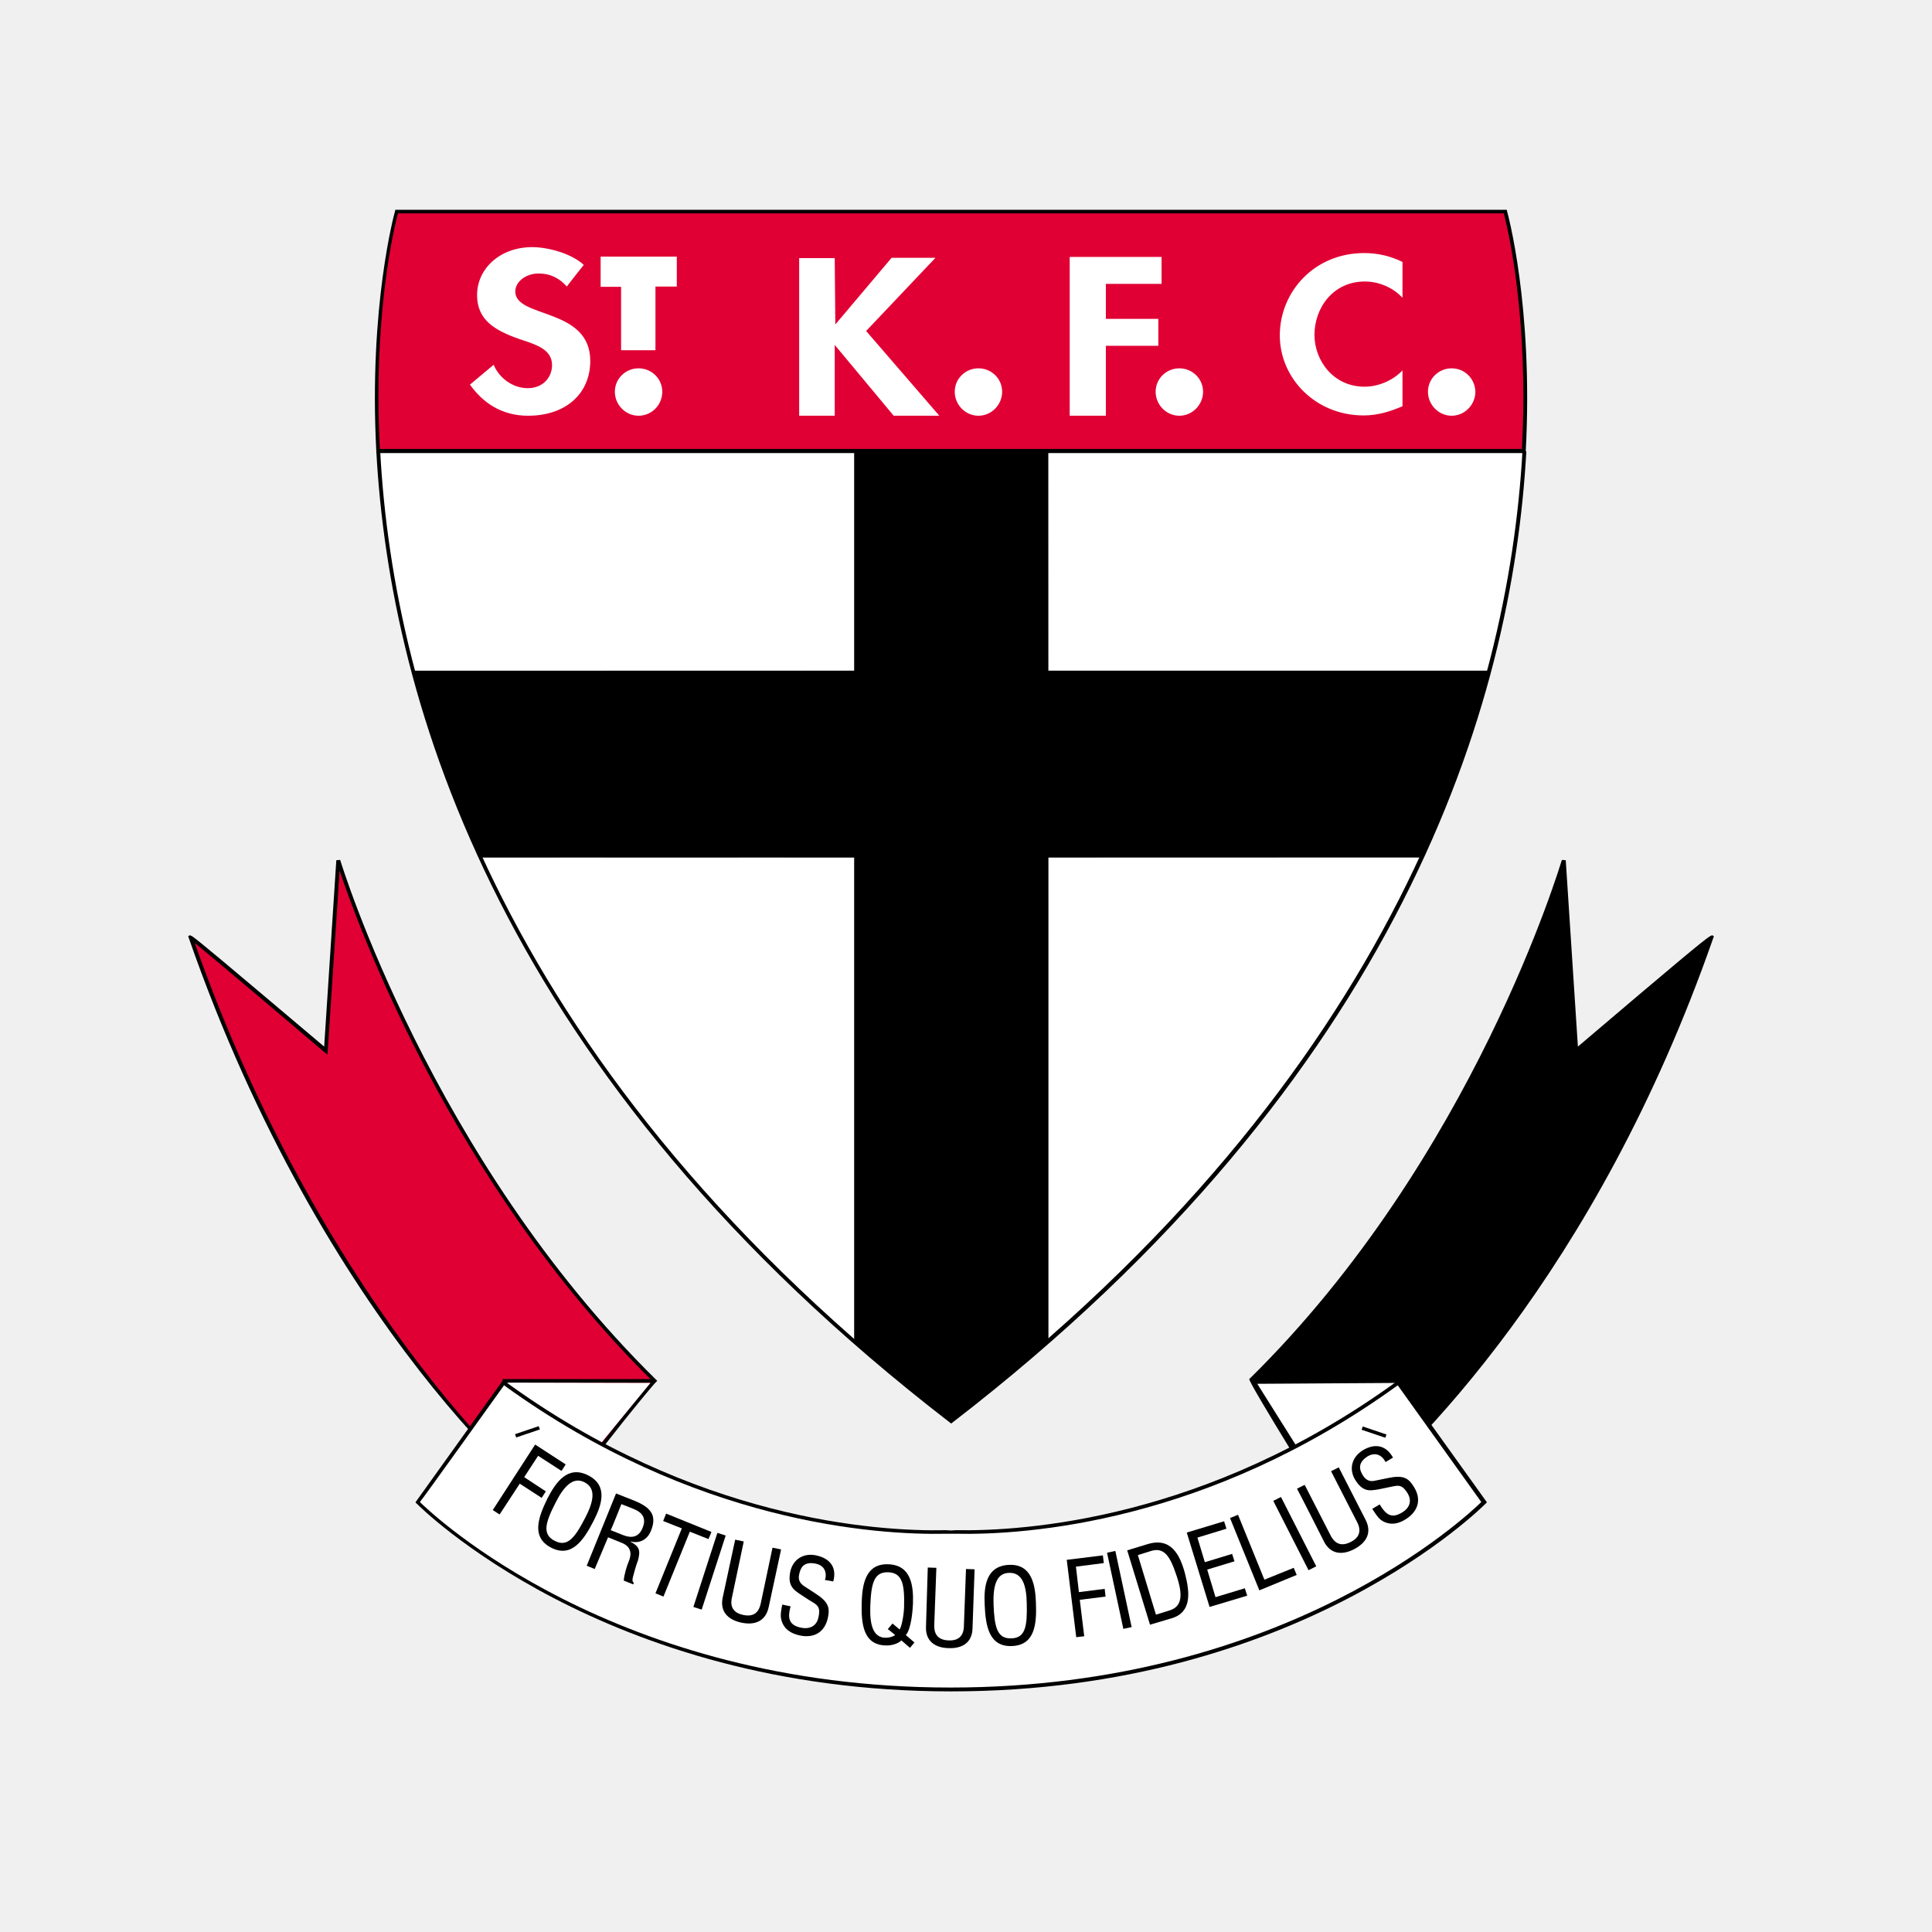
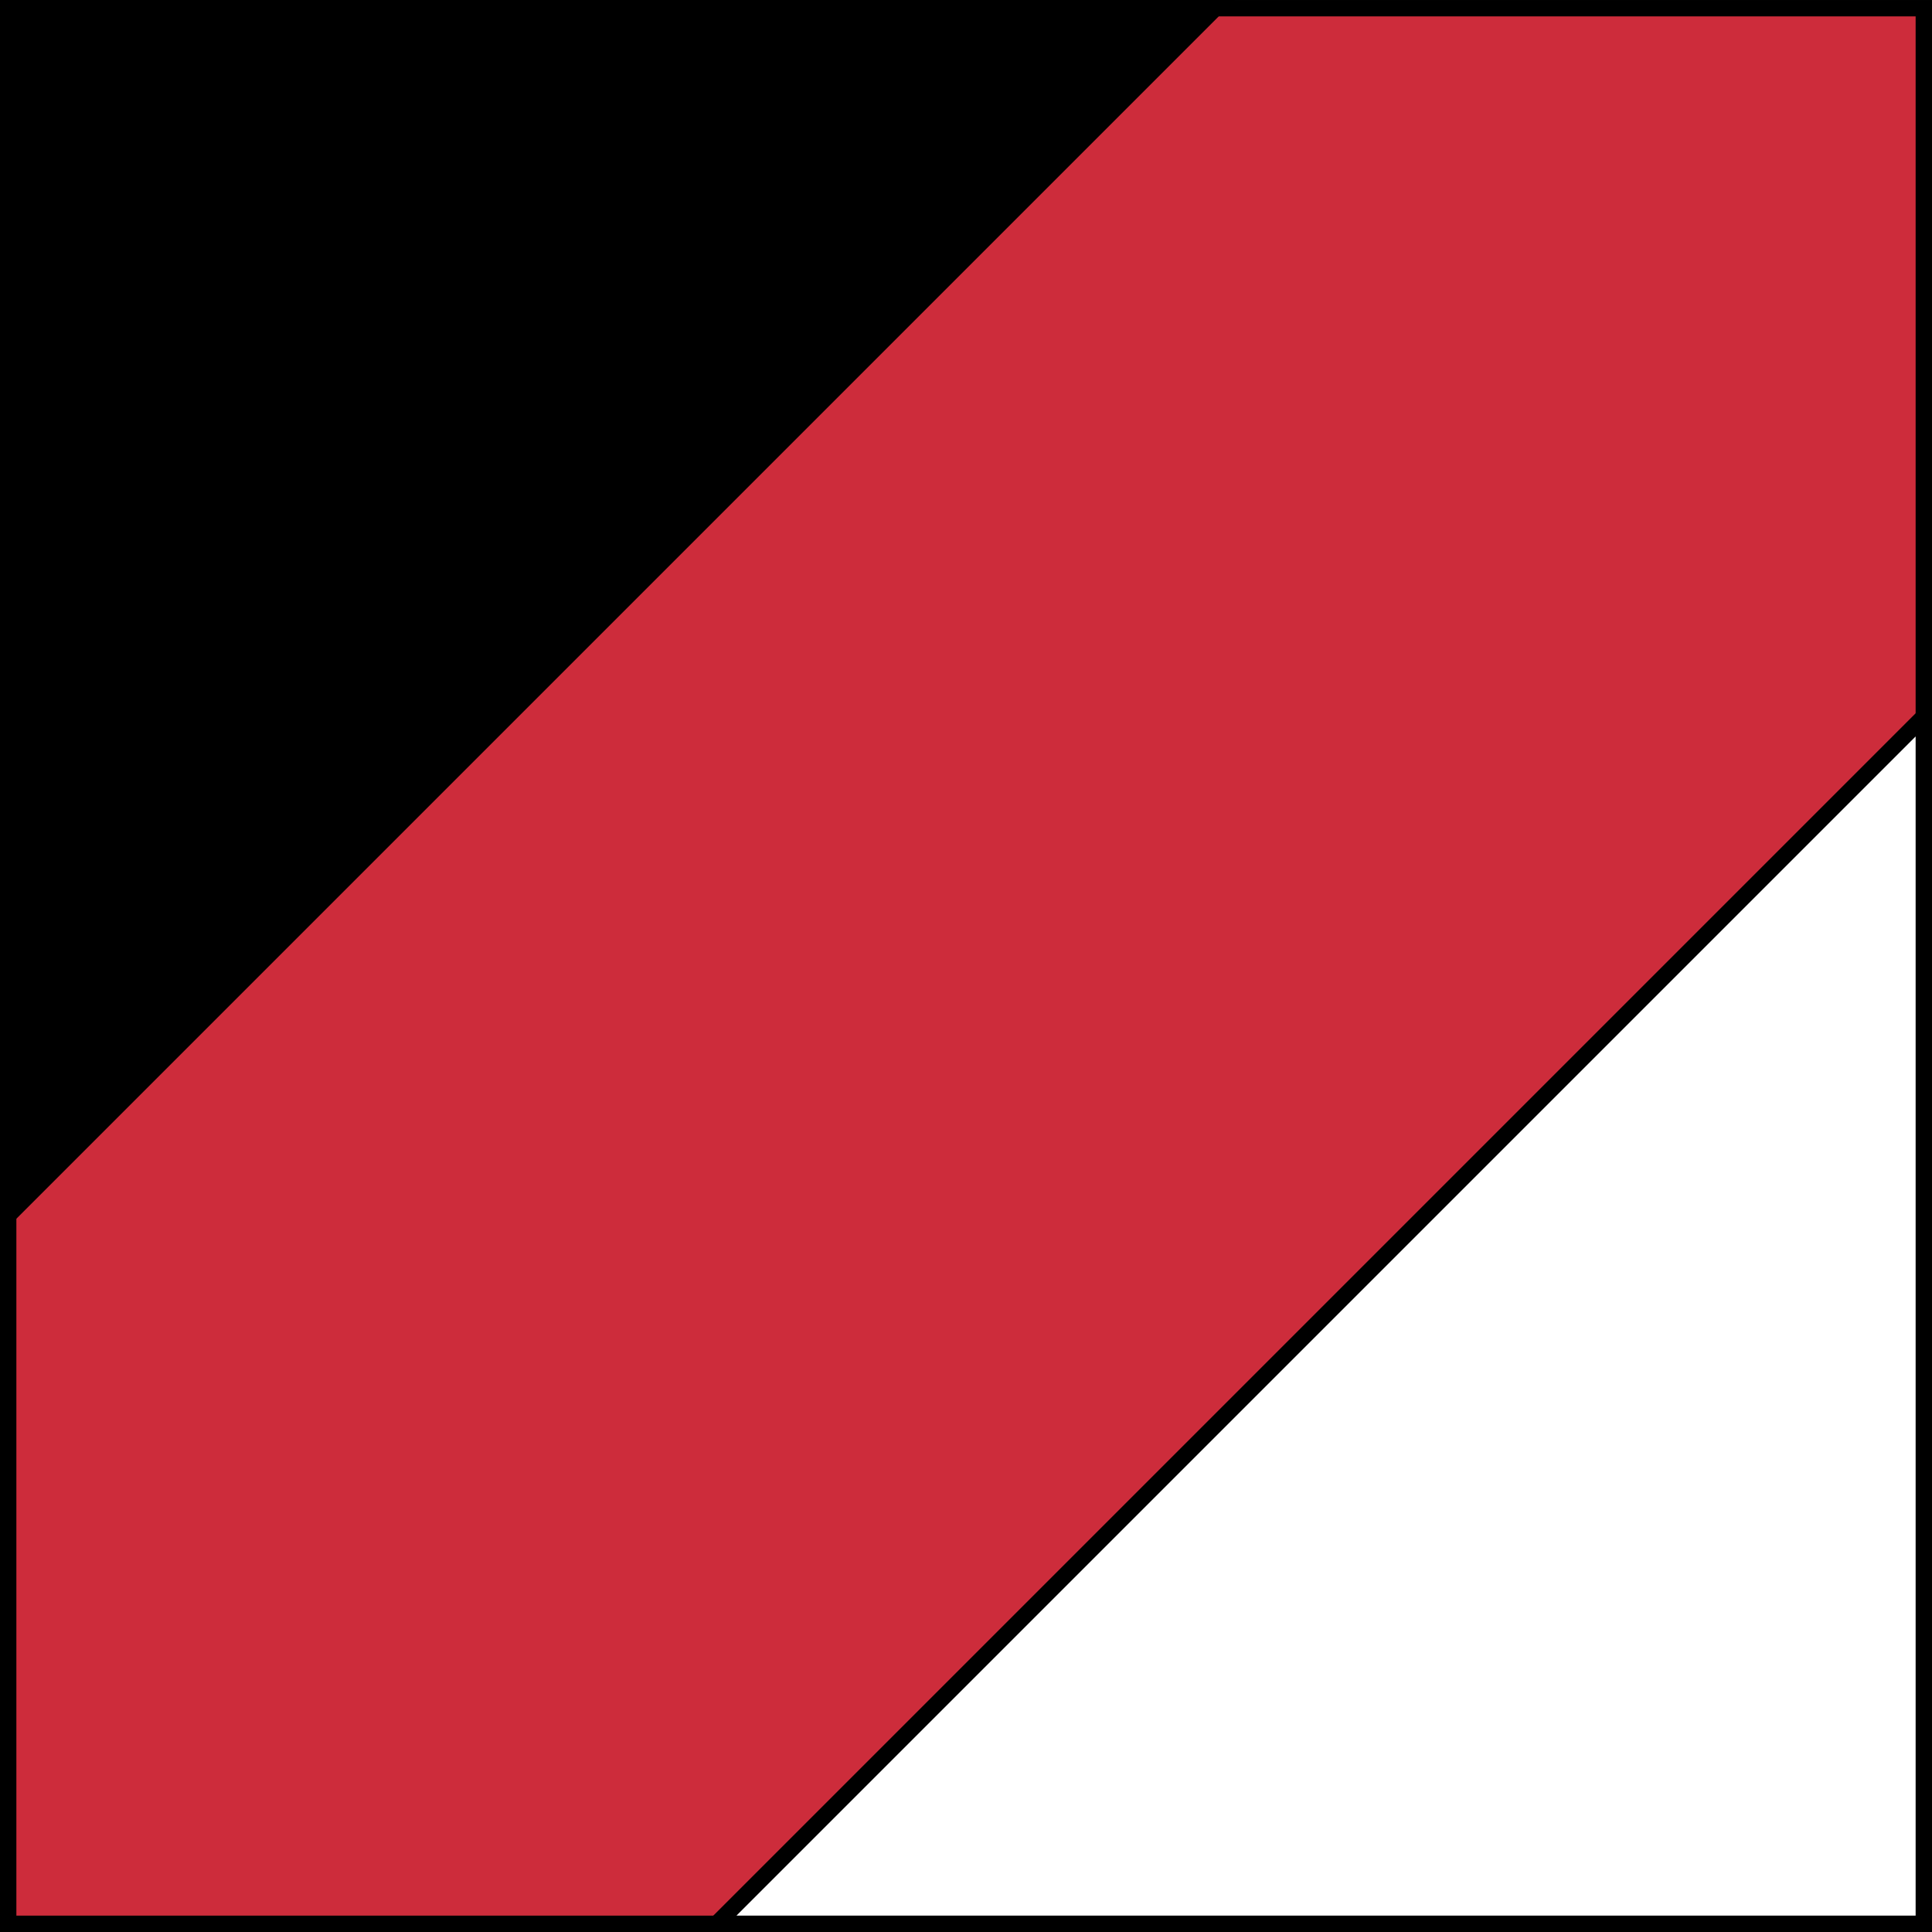
- <svg xmlns="http://www.w3.org/2000/svg" version="1.1" id="layer" x="0px" y="0px" viewBox="0 0 652 652" style="enable-background:new 0 0 652 652;" xml:space="preserve">
-   <style type="text/css">
- 	.st0{fill:#FFFFFF;}
- 	.st1{fill:#E00034;}
- 	.st2{filter:url(#Adobe_OpacityMaskFilter);}
- 	.st3{mask:url(#b_1_);}
- 	.st4{filter:url(#Adobe_OpacityMaskFilter_1_);}
- 	.st5{mask:url(#d_1_);}
- </style>
-   <g>
-     <path d="M531.8,354.6l-4.2-64.2c0,0-28.7,100-105.6,175.5c-0.1,0,28.1,45.7,28.1,45.7c3.7-3.6,80.5-60.8,127.3-195.2   C577.7,315.7,531.8,354.6,531.8,354.6" />
-     <path d="M527.2,293.9l4,62l1-0.9C543,346,569,324,576,318.3c-39.5,111.7-100.2,171-124.6,191.3l-1.1,0.9   c-2.2-3.5-25.8-41.7-27.5-44.6C491.1,398.7,521.6,311.5,527.2,293.9 M421.6,465.4c-0.5,0.9,27.8,46.4,28.2,46.7l0.4,0.3l2.1-1.8   c24.7-20.5,86.3-80.6,125.9-194.1l0.2-0.5l-0.4-0.3c-0.1-0.1-0.3-0.1-1,0.3c-2.2,1.4-10.4,8.2-44.5,37.2l-4.1-62.9l-1.3-0.1   C526.7,291.2,497.4,390.9,421.6,465.4" />
-     <path class="st0" d="M472.4,466.2l20.9,38.5l-42.8,4.8l-27.1-42.9L472.4,466.2z" />
-     <path d="M472.1,466.7l20.4,37.5c-1.5,0.2-42.1,4.7-42.1,4.7h0c0-0.5-23.5-37.8-26.1-41.9C426.1,467,471.5,466.7,472.1,466.7z    M472.4,465.7l-49.9,0.3l27.5,43.7c0.5,0.2,43.3-4.6,43.3-4.6l0.8-0.1l-21.4-39.4L472.4,465.7L472.4,465.7z" />
-     <path class="st1" d="M109.9,354.6l4.2-64.2c0,0,30,100.1,106.9,175.6c-0.2,0-31.7,37.8-31.7,43c0,5.2-78.2-58.2-125-192.7   C64,315.7,109.9,354.6,109.9,354.6" />
-     <path d="M110.6,354.6l4-60.8c5.8,17.3,37.2,104.8,105.5,172.2c-2.5,2.9-31.5,37.6-31.5,43c-5.7-0.2-78.7-65.4-122.9-190.8   c6.9,5.6,33,27.7,43.8,36.9l1,0.8L110.6,354.6L110.6,354.6z M113.5,290.3l-4.1,62.9c-34.2-28.9-42.3-35.7-44.5-37.2h0   c-0.7-0.4-0.9-0.4-1-0.3l-0.4,0.3l0.2,0.5C109.1,447,183.9,510.8,189.1,509.9l0.5-0.1l0.2-0.8c0-4.5,29.6-40.7,31.5-42.5l0.5-0.5   l-0.5-0.5C145.6,391,115.1,291.2,114.8,290.2C114.8,290.2,113.5,290.3,113.5,290.3z" />
-     <path d="M169.6,466.7h51.1v-1.3h-51.1V466.7z" />
-     <path class="st0" d="M171.3,466.6l-23.2,38.1l39,1.5l32.4-39.5L171.3,466.6z" />
-     <path class="st0" d="M320.9,517c0-0.5-73,6.4-151-50.4L141,506.9c0,0,61.2,63.2,179.9,63.2s179.9-63.2,179.9-63.2l-28.9-40.3   C393.9,523.4,320.9,516.4,320.9,517" />
-     <path d="M170.1,467.5c64.3,46.6,125.7,50.6,149.2,50.1h3.2c23.5,0.5,85-3.6,149.2-50.1l28.2,39.4c-4.1,4-65.4,62.6-179.1,62.6   s-175-58.6-179.1-62.6C141.9,506.9,170.1,467.5,170.1,467.5z M471.5,466.1c-64.2,46.7-125.6,50.7-149,50.3l-1.6,0.1   c-0.5,0-1.1-0.1-1.6-0.1c-23.4,0.5-84.9-3.5-149-50.3l-0.5-0.4L140.2,507l0.4,0.4c0.6,0.6,62.7,63.4,180.4,63.4   s179.8-62.8,180.4-63.4l0.4-0.4l-29.6-41.3L471.5,466.1L471.5,466.1z" />
-     <path d="M395.5,546.1c6.8-2.1,6-8.9,4.4-15.1c-1.7-6.3-4.7-12.3-12.6-9.9l-6.9,2.1l7.7,25.1L395.5,546.1L395.5,546.1z M332.3,541.5   c0.3,7.3,1.5,14.3,9.2,14c7.7-0.3,8.4-7.3,8.1-14.6c-0.2-6-1.4-13.1-9-12.8C332.7,528.4,332,535.5,332.3,541.5 M305.7,551.8   c1.9-2.2,2.3-8.6,2.4-10.5c0.2-6-0.5-13.1-8.3-13.4c-7.7-0.3-8.8,6.8-9,12.8c-0.2,7.3,0.5,14.4,8.1,14.6c1.9,0.1,4.2-0.6,5.3-1.7   l2.9,2.5l1.5-1.8L305.7,551.8L305.7,551.8z" />
-     <path class="st0" d="M133.9,71.5c0,0-61.6,216.5,187.1,408.1C569.6,287.9,508,71.5,508,71.5L133.9,71.5L133.9,71.5z" />
-     <path class="st0" d="M507.5,72.1c0.7,2.6,6.3,25,6.3,60.6c0,78-27.1,218.1-192.8,346.1c-165.7-127.9-192.8-268.1-192.8-346   c0-35.6,5.6-57.9,6.3-60.6L507.5,72.1L507.5,72.1z M508,70.8H133.4l-0.1,0.5c-0.6,2.2-58.9,219.1,187.3,408.8l0.4,0.3l0.4-0.3   C567.5,290.4,509.3,73.4,508.6,71.3l-0.1-0.5C508.5,70.8,508,70.8,508,70.8z" />
-     <path d="M320.9,478.7C170,362.2,132.8,236.9,128.3,152.2l-1.3,0.1c4.6,85,41.9,210.9,193.6,327.8l0.4,0.3l0.4-0.3   c151.6-116.8,189-242.7,193.7-327.8l-1.3-0.1C509,236.9,471.7,362.3,320.9,478.7" />
-     <path d="M288.3,152.2h65.4v300.5l-32.8,26.9l-32.6-26.8V152.2z" />
-     <path d="M353.7,152.3l-0.1,300.4c-10.9,8.9-21.9,17.9-32.8,26.8c0-0.1-32.5-26.8-32.5-26.8l0-300.4   C288.4,152.3,353.7,152.3,353.7,152.3z M288.2,152.2v300.6c0,0.1,32.7,26.9,32.7,26.9c0.1,0,32.9-26.9,32.9-26.9l0-300.5   L288.2,152.2C288.3,152.2,288.2,152.2,288.2,152.2z" />
-     <path class="st1" d="M514.3,152.2c2.7-49.4-6.3-80.8-6.3-80.8H133.9c0,0-8.9,31.4-6.3,80.8L514.3,152.2L514.3,152.2z" />
-     <path d="M507.5,72.1c0.7,2.5,6.6,25.6,6.6,62c0,5.5-0.2,11.4-0.5,17.4H128.2c-0.3-5.8-0.5-11.6-0.5-17.5c0-36.4,5.9-59.5,6.6-62   H507.5z M133.9,70.8h-0.5l-0.1,0.5c-0.1,0.3-8.9,32-6.3,81l0,0.6h387.9l0-0.6c2.6-49-6.2-80.7-6.3-81l-0.1-0.5   C508.5,70.8,133.9,70.8,133.9,70.8z M184.8,505.6c-3.2,6.5-5.6,13.2,1.2,16.7c6.8,3.5,10.9-2.4,14.2-8.8c2.8-5.4,5.2-12.1-1.7-15.6   C191.6,494.4,187.6,500.2,184.8,505.6" />
-     <path class="st0" d="M221.2,96.7h7.2V86.6h-25.7v10.2h6.9v21.4h11.6V96.7z M330.2,124.3c-4.4,0-8,3.5-8,7.9c0,4.4,3.6,8.1,8,8.1   c4.4,0,8-3.7,8-8.1C338.2,127.8,334.6,124.3,330.2,124.3L330.2,124.3z M197,89.4c-3.9-3.7-11.8-6-17.4-6   c-10.8,0-18.6,7.2-18.6,16.2c0,8.4,6,11.9,14.2,14.8c5,1.7,11.1,3.2,11.1,8.8c0,4.2-3.1,7.8-8.2,7.8c-5.3,0-9.8-3.7-11.5-7.9   l-8,6.7c4.4,6.2,10.8,10.5,19.6,10.5c13,0,21-7.7,21-18.5c0-18.1-25.3-14.3-25.3-23.4c0-3.5,3.8-6.1,7.8-6.1c4.2,0,7.2,1.7,9.6,4.4   C191.2,96.7,197,89.4,197,89.4z M281.9,109.5l-0.2-22.4h-12v53.2h12v-23.9l19.9,23.9H317l-24.7-28.6L315.7,87h-14.8L281.9,109.5   L281.9,109.5z M215.5,124.3c-4.4,0-8,3.5-8,7.9c0,4.4,3.6,8.1,8,8.1c4.4,0,8-3.6,8-8.1C223.5,127.8,219.9,124.3,215.5,124.3   L215.5,124.3z M398,124.3c-4.4,0-8,3.5-8,7.9c0,4.4,3.6,8.1,8,8.1c4.4,0,8-3.7,8-8.1C406,127.8,402.4,124.3,398,124.3L398,124.3z    M489.9,124.3c-4.4,0-8,3.5-8,7.9c0,4.4,3.6,8.1,8,8.1s8-3.7,8-8.1C497.8,127.8,494.3,124.3,489.9,124.3L489.9,124.3z M473.3,88.4   c-4-2-8.4-3-12.9-3c-16.9,0-28.5,13.1-28.5,27.8c0,14.4,12,27,28.3,27c4.7,0,8.9-1.3,13.1-3.1V125c-3.1,3.3-8,5.5-12.8,5.5   c-10.5,0-16.9-8.8-16.9-17.5c0-9,6.2-18,17-18c4.8,0,9.6,2.1,12.7,5.5C473.3,100.6,473.3,88.4,473.3,88.4z M392,95.8v-9.1h-31v53.6   h12.2v-23.6h17.7v-9.1h-17.7V95.8L392,95.8L392,95.8z" />
-     <path d="M168.6,511.1l6.8-10.4l7.4,4.8l1.4-2.2l-7.3-4.8l4.7-7.2l7.9,5.1l1.4-2.2l-10.3-6.7l-14.3,22.1L168.6,511.1z" />
-     <path class="st0" d="M197.5,512.2c-3.5,6.8-6,10-10.3,7.8c-4.3-2.2-3.2-6.1,0.3-12.9c2.6-5.2,5.8-8.9,9.7-6.9   C201.4,502.3,200.2,507,197.5,512.2" />
-     <path d="M205.2,518.8l4.7,1.9c3.2,1.3,3.3,3.8,2.3,6.2c-0.7,1.6-1.6,4.7-1.7,6.5l3.2,1.3l0.2-0.6c-0.7-0.3-0.4-1.4-0.3-1.9   c0.5-1.9,1-3.8,1.7-5.6c0.9-3.4,0.5-4.7-2.5-6.3l0-0.1c3,0.8,5.6-0.6,6.8-3.4c2.4-5.6-0.3-8.2-5.4-10.3l-6.3-2.5l-9.9,24.4l2.7,1.1   L205.2,518.8L205.2,518.8z" />
-     <path class="st0" d="M209.7,507.6l3.8,1.5c1.8,0.7,5.1,2.2,3.4,6.4c-1.6,4.3-5.2,3.1-6.5,2.6l-4.3-1.7   C206.2,516.4,209.7,507.6,209.7,507.6z" />
-     <path d="M223.8,513.3l6.3,2.5l-8.9,21.9l2.7,1.1l8.9-21.9l6.3,2.5l1-2.4l-15.3-6.2L223.8,513.3z M236.8,543.2l8.1-25l-2.8-0.9   l-8.1,25L236.8,543.2z M243.9,539.1c-1,4.6,1.6,7.5,6.3,8.5c4.7,1,8.2-0.6,9.2-5.2l4.2-19.5l-2.9-0.6l-3.9,18.5   c-0.4,2-1.4,5.2-6,4.2c-4.6-1-4.2-4.3-3.7-6.3l3.9-18.5l-2.9-0.6L243.9,539.1z M281.2,533.7c1.3-4.8-1.1-7.8-5.8-8.8   c-4.2-0.9-7.8,1.3-8.7,5.5c-0.5,2.5-0.4,4.7,1.8,6.5c1.2,1,3.3,2.2,4.6,3.1c2.4,1.5,4,1.9,3.1,5.8c-0.6,3-3,4.1-5.9,3.5   c-4.3-0.9-4.5-3.5-3.5-7.2l-2.8-0.6c-0.3,1.4-0.7,3.4-0.4,4.8c0.8,3.7,3.6,5,6.2,5.6c4.9,1.1,8.6-1.1,9.6-6   c0.7-3.4,0.2-5.3-4.3-8.2l-3.7-2.4c-1.5-1-2.1-2.2-1.7-4c0.4-2,1.4-4.5,5.6-3.6c2.9,0.6,3.9,2.9,3.1,5.6   C278.3,533.1,281.2,533.7,281.2,533.7z" />
-     <path class="st0" d="M302.1,551.8c-0.9,0.6-2.1,0.9-3.2,0.9c-4.5,0-5.4-4.9-5.2-10.7c0.3-7.6,1.2-11.6,6.1-11.4   c4.8,0.2,5.5,4.2,5.3,11.8c-0.1,2.8-0.8,6.5-1.5,7.5l-2.4-2l-1.6,1.9C299.6,549.7,302.1,551.8,302.1,551.8z" />
-     <path d="M312.5,549c-0.2,4.7,2.9,7.1,7.6,7.2c4.8,0.2,8-2,8.1-6.7l0.7-19.9l-2.9-0.1l-0.7,18.9c0,2.1-0.5,5.4-5.2,5.2   c-4.7-0.2-4.9-3.5-4.8-5.6l0.7-18.9l-2.9-0.1L312.5,549L312.5,549z" />
-     <path class="st0" d="M346.5,541.1c0.2,7.6-0.4,11.7-5.2,11.8c-4.8,0.2-5.7-3.8-6-11.4c-0.2-5.8,0.7-10.6,5.2-10.7   C345.1,530.6,346.4,535.2,346.5,541.1" />
-     <path d="M365.9,552.2l-1.5-12.3l8.7-1.1l-0.3-2.6l-8.7,1.1l-1-8.6l9.4-1.2l-0.3-2.6l-12.2,1.5l3.2,26.1L365.9,552.2z M381.9,549.1   l-5.5-25.7l-2.8,0.6l5.5,25.7L381.9,549.1z" />
-     <path class="st0" d="M384,524.8l4.5-1.4c4.5-1.4,6.5,2.2,8.4,7.9c2.6,7.4,1.8,11-2.3,12.2l-4.5,1.4L384,524.8z" />
-     <path d="M420.9,538.5l-0.8-2.5l-9.9,3l-2.8-9.3l9.2-2.8l-0.8-2.5l-9.2,2.8l-2.5-8.3l9.8-3l-0.8-2.5l-12.6,3.8l7.7,25.1L420.9,538.5   z M437.6,531.5l-1-2.4l-9.9,4l-8.9-21.9l-2.7,1.1l9.9,24.4L437.6,531.5z M444.2,528.6l-11.9-23.4l-2.6,1.3l11.9,23.4L444.2,528.6z    M446.8,520.2c2.1,4.2,6,4.8,10.2,2.6c4.2-2.2,6-5.6,3.9-9.8l-9.1-17.8l-2.6,1.3l8.6,16.8c1,1.8,2.2,5-2,7.1   c-4.2,2.1-6-0.7-6.9-2.5l-8.6-16.8l-2.6,1.3C437.8,502.4,446.8,520.2,446.8,520.2z M470.1,491.9c-2.4-4.3-6.2-4.9-10.3-2.4   c-3.6,2.3-4.7,6.3-2.4,10c1.4,2.2,3,3.7,5.8,3.4c1.6-0.1,3.9-0.7,5.5-1c2.8-0.5,4.2-1.4,6.3,2c1.6,2.6,0.7,5-1.8,6.5   c-3.7,2.3-5.6,0.6-7.6-2.7l-2.5,1.5c0.8,1.2,1.9,3,3,3.8c3.1,2.1,6.1,1.1,8.3-0.3c4.3-2.7,5.4-6.8,2.7-11c-1.8-2.9-3.5-4-8.7-2.9   l-4.4,0.9c-1.8,0.4-3-0.2-4-1.7c-1.1-1.7-2.1-4.2,1.5-6.5c2.5-1.5,4.8-0.6,6.1,1.9C467.6,493.4,470.1,491.9,470.1,491.9z    M173.8,484l0.4,1.1l8-2.7l-0.4-1.1L173.8,484z M459.5,482.5l8,2.7l0.4-1.1l-8-2.7L459.5,482.5z" />
-     <g transform="translate(19.073 30.728)">
-       <defs>
-         <filter id="Adobe_OpacityMaskFilter" filterUnits="userSpaceOnUse" x="104.6" y="195.6" width="390.2" height="63.1">
-           <feColorMatrix type="matrix" values="1 0 0 0 0  0 1 0 0 0  0 0 1 0 0  0 0 0 1 0" />
-         </filter>
-       </defs>
-       <mask maskUnits="userSpaceOnUse" x="104.6" y="195.6" width="390.2" height="63.1" id="b_1_">
-         <g class="st2">
-           <path id="a_1_" class="st0" d="M120.4,195.6c5.8,21.6,13.4,42.8,22.9,63.1h317.3c10.1-22,17.6-43.2,22.9-63.1      C483.4,195.6,120.4,195.6,120.4,195.6z" />
-         </g>
-       </mask>
-       <path class="st3" d="M494.8,195.6l-20,63.1H127.2l-22.6-63.1H494.8z" />
-       <defs>
-         <filter id="Adobe_OpacityMaskFilter_1_" filterUnits="userSpaceOnUse" x="104.6" y="195.5" width="390.4" height="63.3">
-           <feColorMatrix type="matrix" values="1 0 0 0 0  0 1 0 0 0  0 0 1 0 0  0 0 0 1 0" />
-         </filter>
-       </defs>
-       <mask maskUnits="userSpaceOnUse" x="104.6" y="195.5" width="390.4" height="63.3" id="d_1_">
-         <g class="st4">
-           <path id="c_1_" class="st0" d="M120.4,195.5c5.8,21.7,13.5,42.9,22.9,63.3h317.2c9.4-20.4,17.1-41.6,22.9-63.3H120.4z" />
-         </g>
-       </mask>
-       <path class="st5" d="M127.2,258.6c0.1,0.1-22.5-63-22.5-63l390,0.1l-20,63L127.2,258.6z M494.8,195.5H104.6    c-0.1,0.1,22.5,63.2,22.5,63.2l347.7,0.1c0.1-0.1,20.1-63.1,20.1-63.1l0-0.1H494.8L494.8,195.5z" />
-     </g>
+ <svg xmlns="http://www.w3.org/2000/svg" width="118" height="118" id="svg2160" version="1.0">
+   <defs id="defs2162" />
+   <g id="layer1" transform="translate(206.2143,-120.4097)">
+     <rect style="fill:#cd2c3b;fill-opacity:1;stroke:#000000;stroke-width:1;stroke-linecap:square;stroke-linejoin:miter;stroke-miterlimit:4;stroke-dasharray:none;stroke-opacity:1" id="rect2168" width="117" height="117" x="-205.714" y="120.91" />
+     <path style="fill:#000000;fill-opacity:1;fill-rule:evenodd;stroke:#000000;stroke-width:1;stroke-linecap:butt;stroke-linejoin:miter;stroke-miterlimit:4;stroke-dasharray:none;stroke-opacity:1" d="M -205.714,194.638 L -205.714,120.91 L -131.986,120.91 L -205.714,194.638 z " id="path3141" />
+     <path id="path4112" d="M -88.714,164.182 L -88.714,237.91 L -162.442,237.91 L -88.714,164.182 z " style="fill:#ffffff;fill-opacity:1;fill-rule:evenodd;stroke:#000000;stroke-width:1;stroke-linecap:butt;stroke-linejoin:miter;stroke-miterlimit:4;stroke-dasharray:none;stroke-opacity:1" />
  </g>
</svg>
